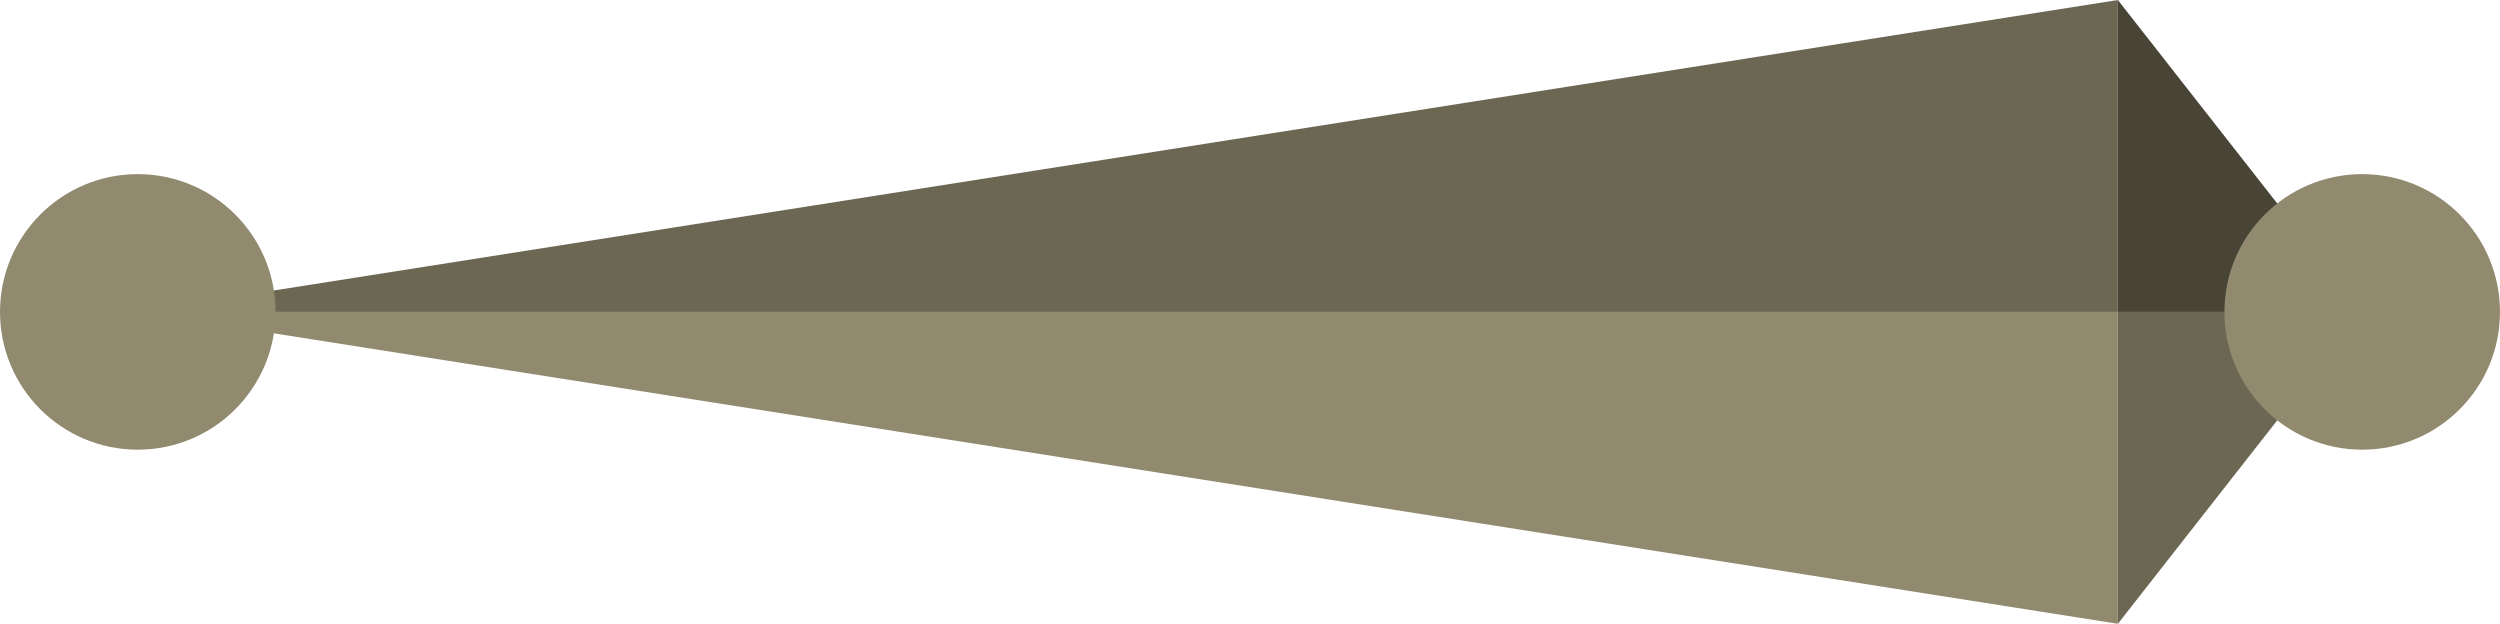
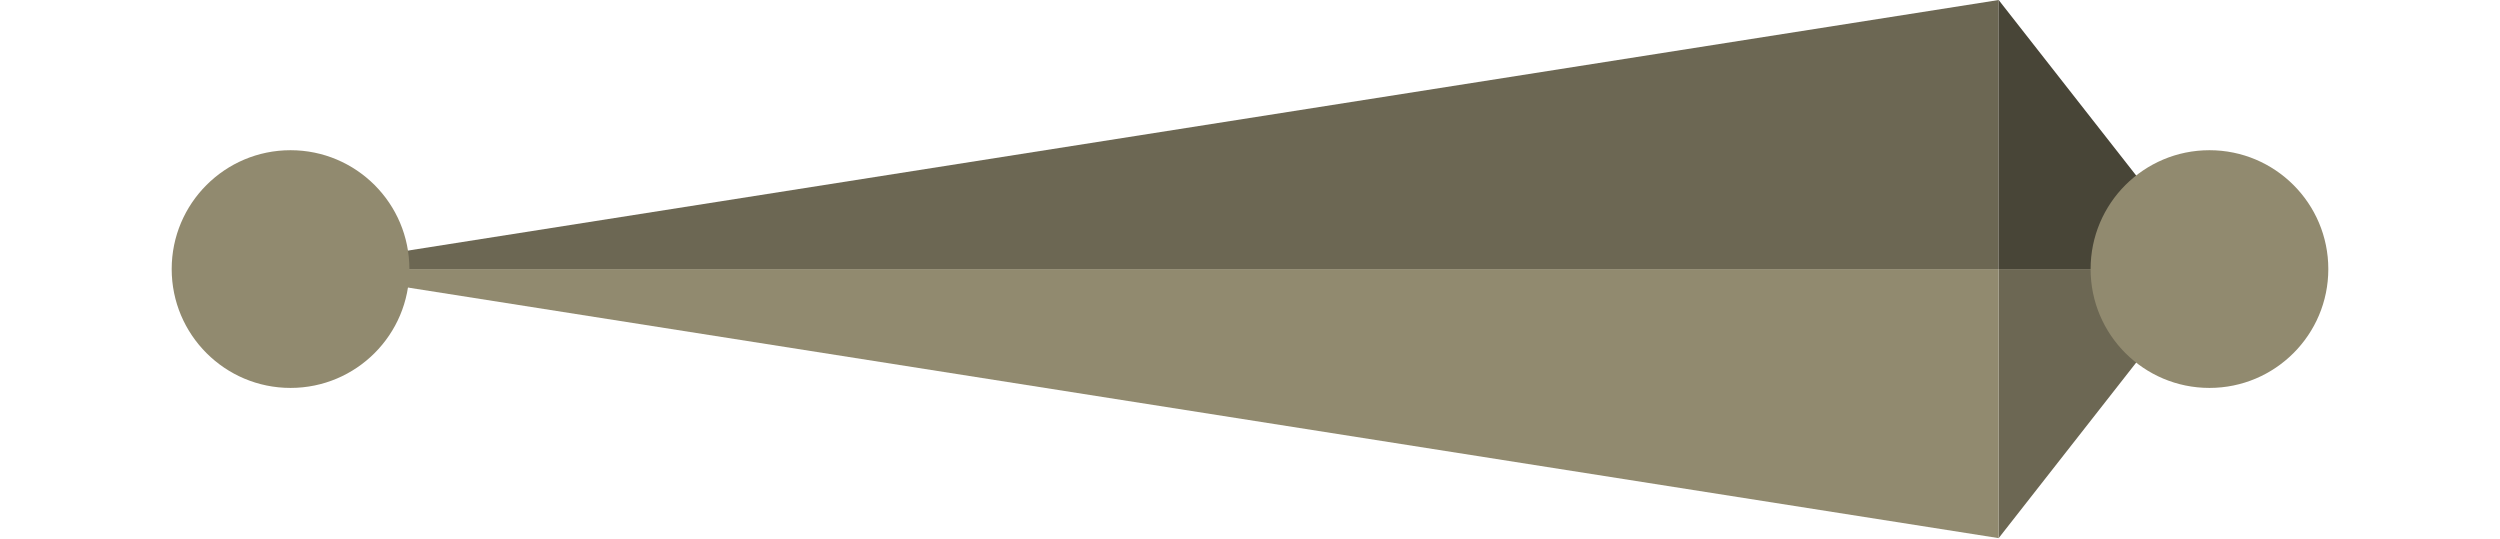
- <svg xmlns="http://www.w3.org/2000/svg" width="103.519mm" height="25.83mm" viewBox="0 0 103.519 25.83" version="1.1" id="svg1">
+ <svg xmlns="http://www.w3.org/2000/svg" width="120mm" height="25.83mm" viewBox="0 0 120 25.83" version="1.1" id="svg1">
  <defs id="defs1" />
  <g id="layer1" transform="translate(-75.41104,-114.2554)">
-     <g id="g34" transform="rotate(180,112.4787,155.3828)">
+     <g id="g34" transform="rotate(180,116.599,155.3828)">
      <path style="fill:#6c6753;stroke:none;stroke-width:0.201px;stroke-linecap:butt;stroke-linejoin:round;stroke-opacity:1" d="M 51.733,183.595 L 61.851,170.68 V 183.595 Z" id="path29" />
      <path style="fill:#918a6f;stroke:none;stroke-width:0.201px;stroke-linecap:butt;stroke-linejoin:miter;stroke-opacity:1" d="M 143.841,183.595 L 61.851,170.68 L 61.851,183.595 Z" id="path30" />
      <path style="fill:#6c6753;stroke:none;stroke-width:0.201px;stroke-linecap:butt;stroke-linejoin:miter;stroke-opacity:1" d="M 143.841,183.595 L 61.851,196.51 L 61.851,183.595 Z" id="path31" />
      <path style="fill:#484537;stroke:none;stroke-width:0.201px;stroke-linecap:butt;stroke-linejoin:round;stroke-opacity:1" d="M 51.733,183.595 L 61.851,196.51 V 183.595 Z" id="path32" />
      <path id="path33" style="fill:#918a6f;stroke-width:0.75;stroke-linecap:round;stroke-linejoin:round" transform="rotate(90)" d="M 189.3,-51.733 A 5.705,5.705 0 0 1 183.595,-46.028 A 5.705,5.705 0 0 1 177.89,-51.733 A 5.705,5.705 0 0 1 183.595,-57.438 A 5.705,5.705 0 0 1 189.3,-51.733 Z" />
      <path id="path34" style="fill:#918a6f;stroke-width:0.75;stroke-linecap:round;stroke-linejoin:round" transform="rotate(90)" d="M 189.3,-143.841 A 5.705,5.705 0 0 1 183.595,-138.136 A 5.705,5.705 0 0 1 177.89,-143.841 A 5.705,5.705 0 0 1 183.595,-149.546 A 5.705,5.705 0 0 1 189.3,-143.841 Z" />
    </g>
  </g>
</svg>
